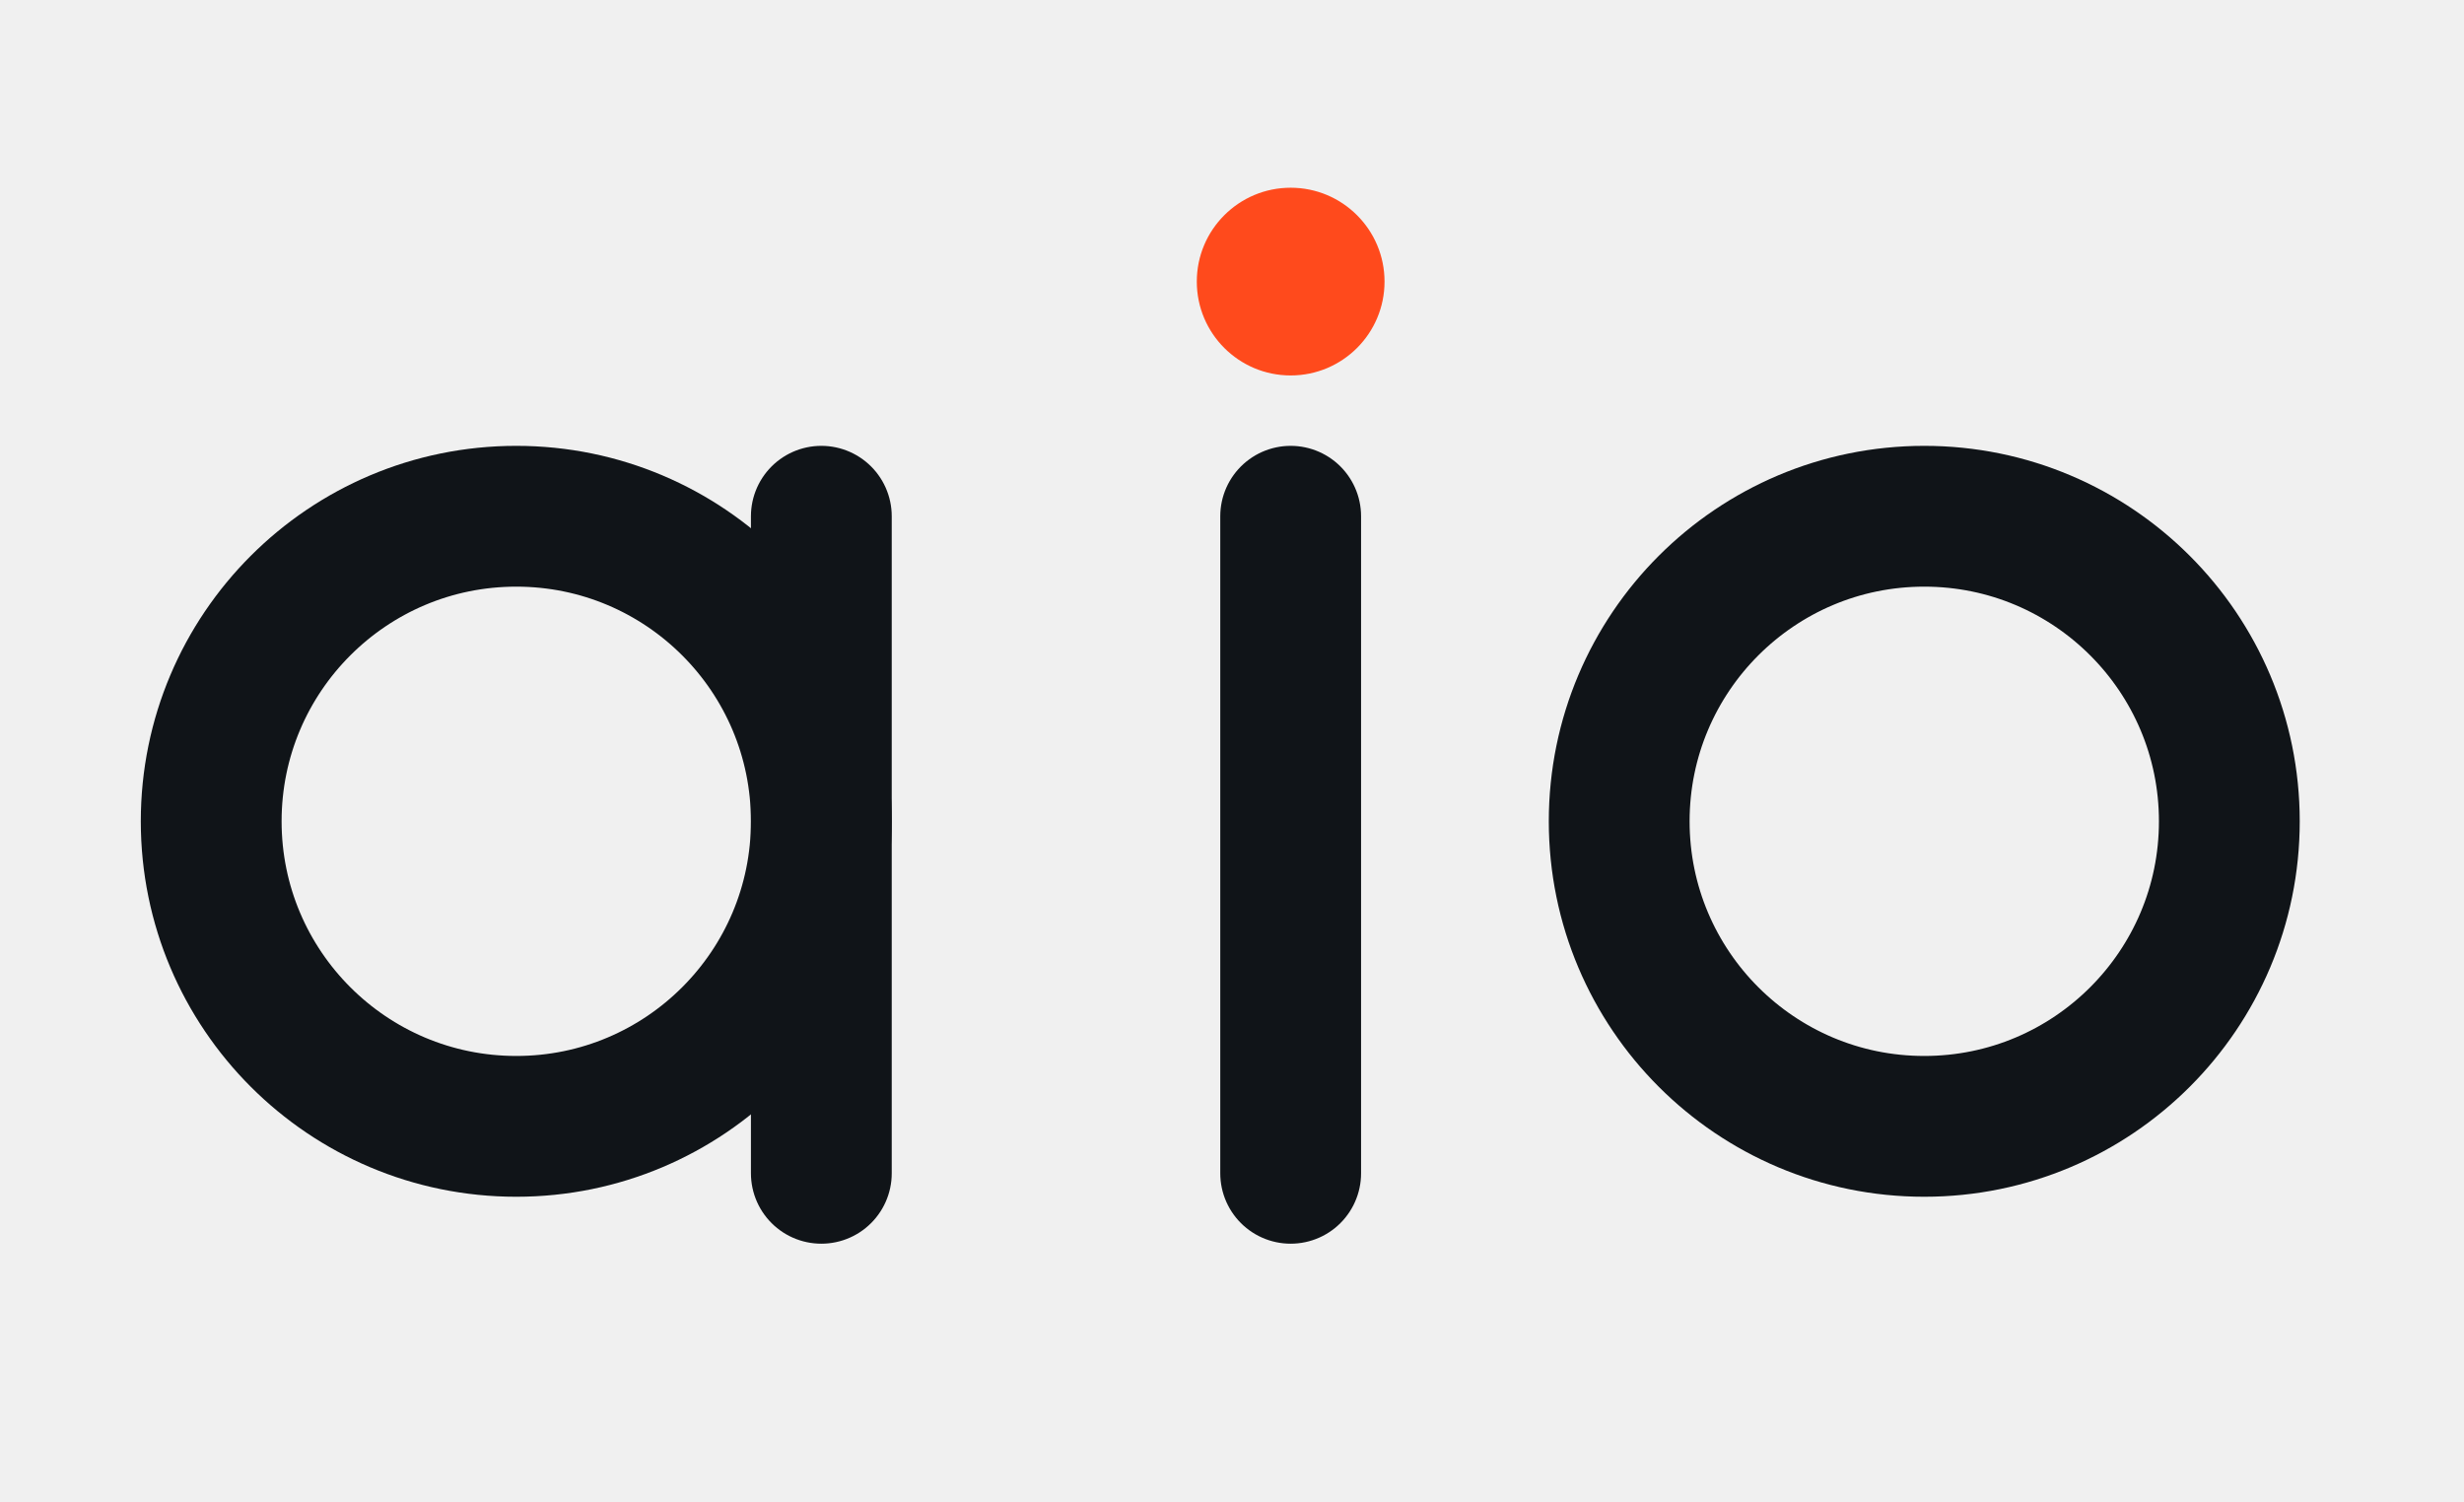
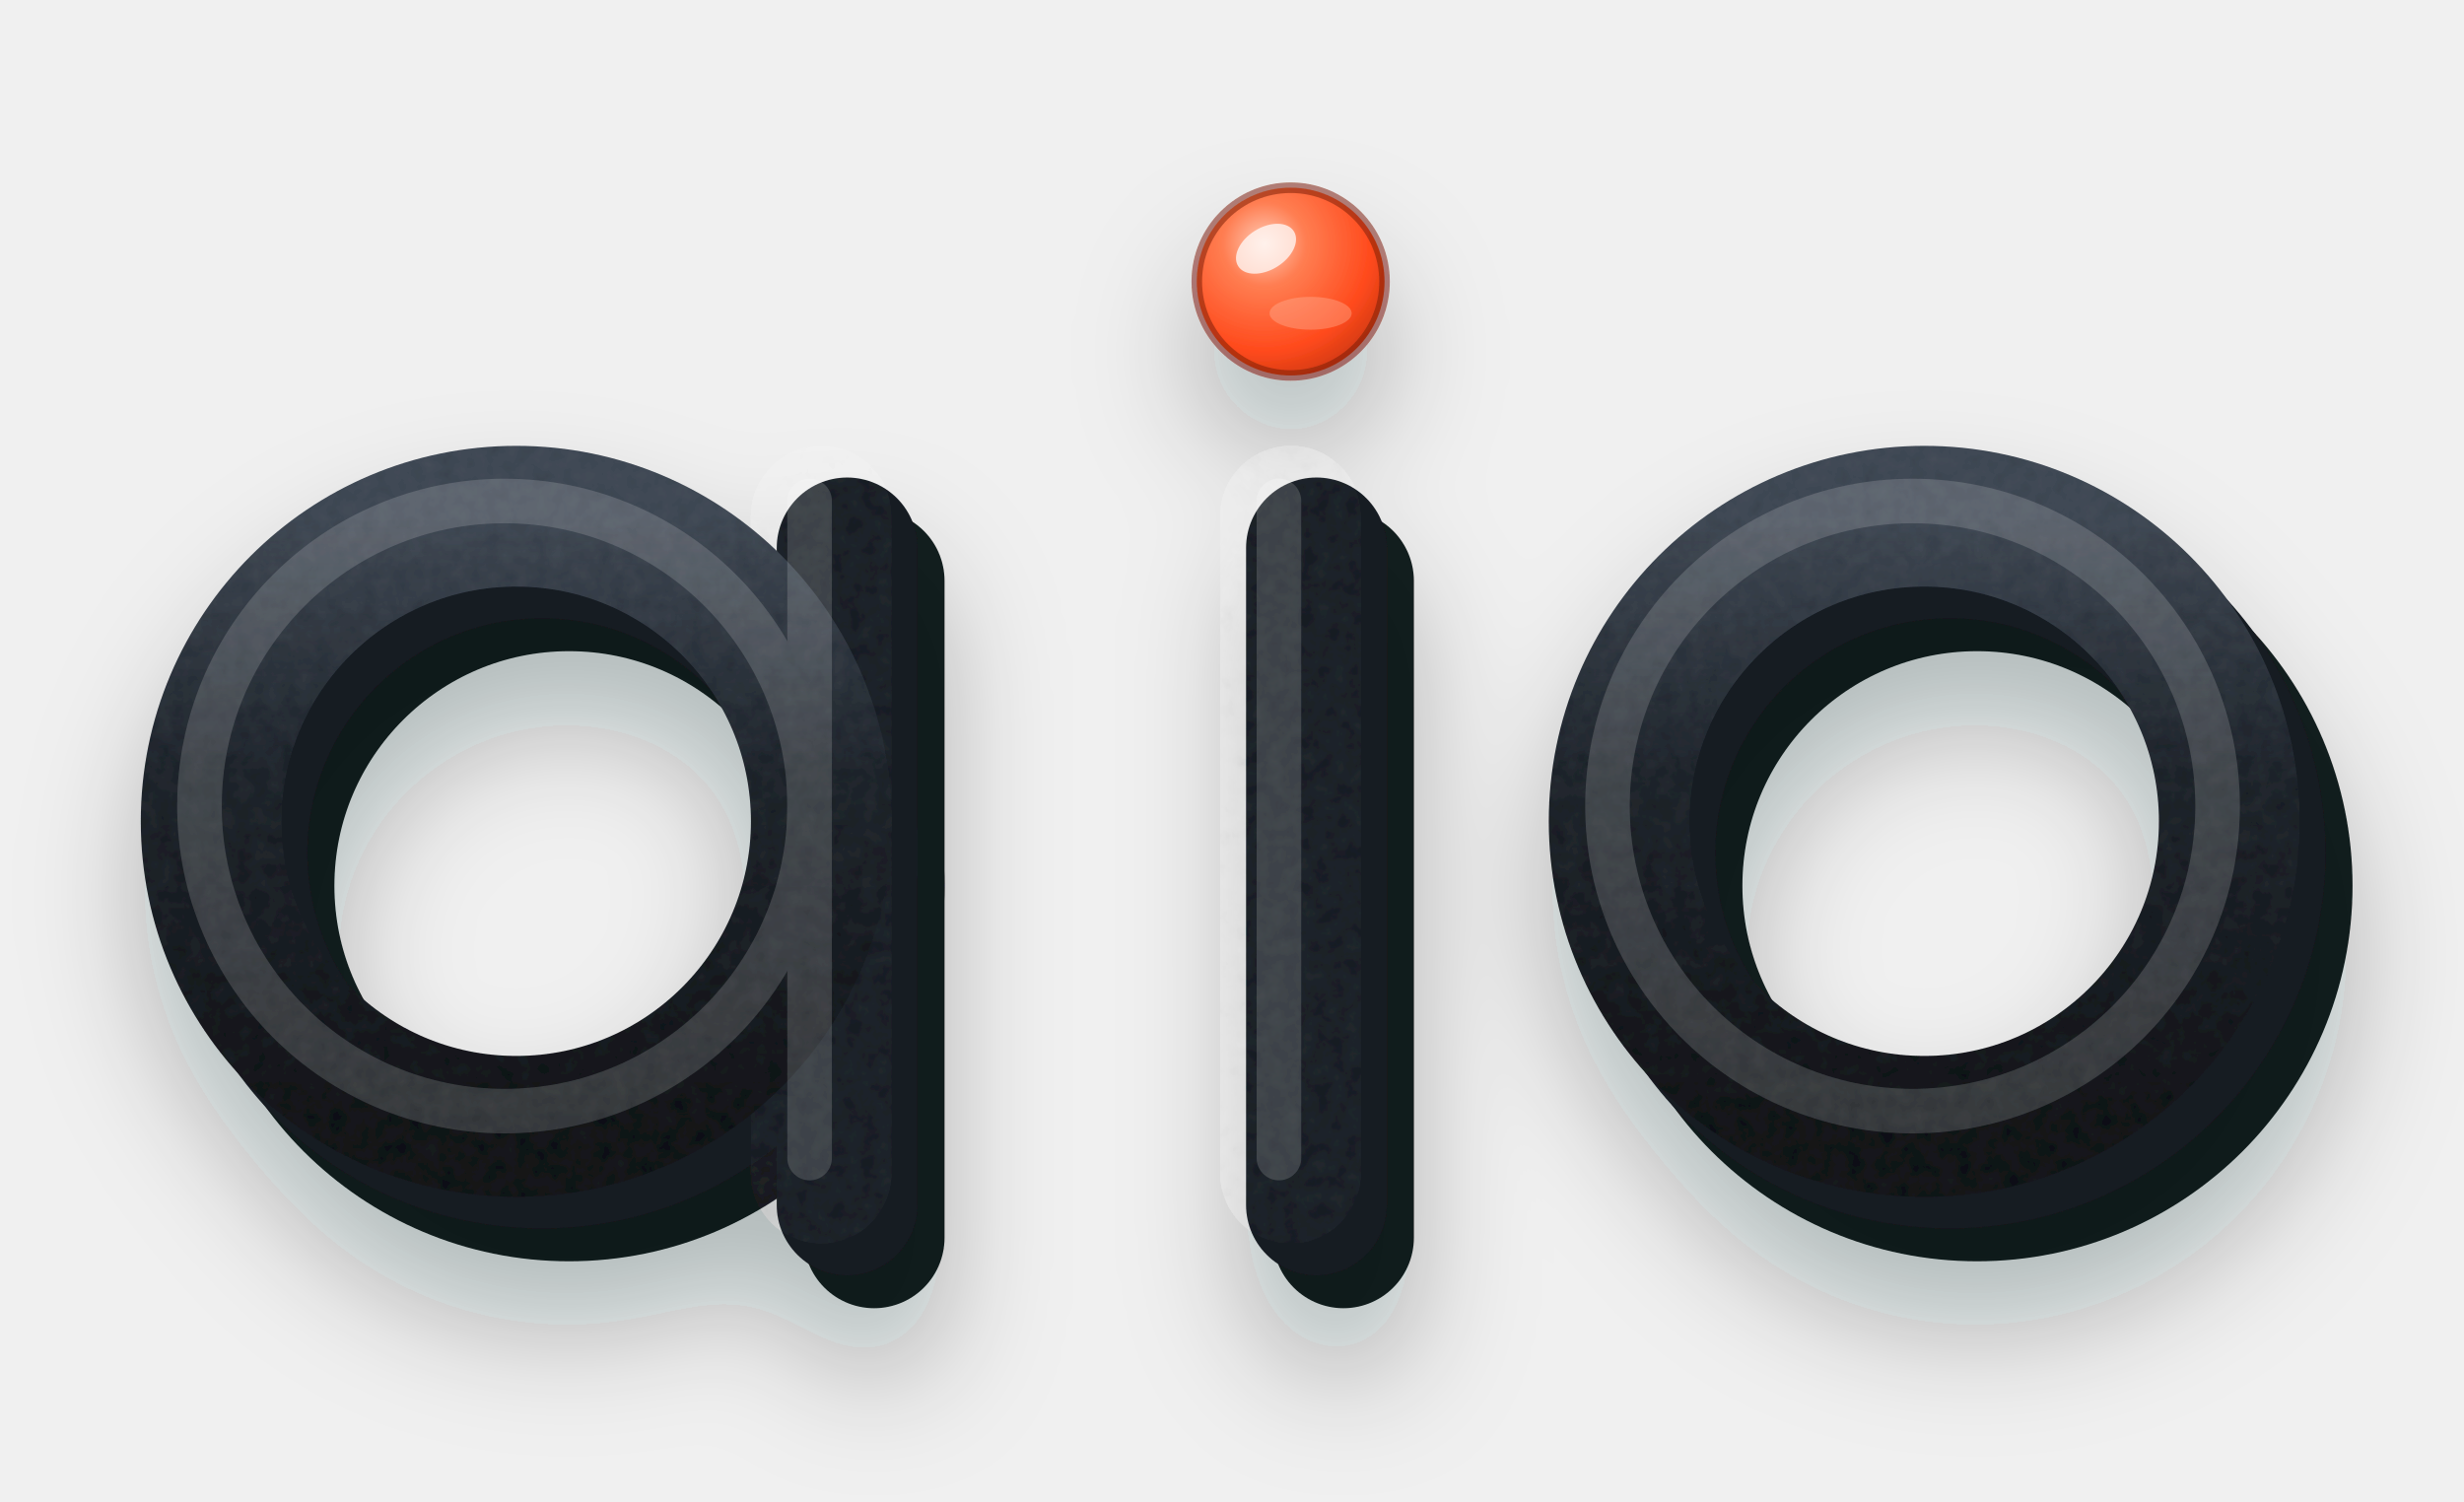
<svg xmlns="http://www.w3.org/2000/svg" viewBox="0 0 210 128" width="210" height="128" role="img" aria-label="aio wordmark">
-   <g fill="none" stroke="#101418" stroke-width="12" stroke-linecap="round" stroke-linejoin="round">
-     <circle cx="44" cy="70" r="26" />
-     <path d="M70 44 V100" />
-     <path d="M110 44 V100" />
-     <circle cx="164" cy="70" r="26" />
+   <defs>
+     <linearGradient id="steelW" x1="0" y1="0" x2="0" y2="1">
+       <stop offset="0" stop-color="#39424E" />
+       <stop offset="0.42" stop-color="#181E25" />
+       <stop offset="1" stop-color="#0A0D11" />
+     </linearGradient>
+     <radialGradient id="orbW" cx="0.36" cy="0.30" r="0.92">
+       <stop offset="0" stop-color="#FFCDB8" />
+       <stop offset="0.24" stop-color="#FF7E52" />
+       <stop offset="0.62" stop-color="#FF4A1C" />
+       <stop offset="1" stop-color="#A82A0C" />
+     </radialGradient>
+     <filter id="grainW" x="-20%" y="-20%" width="140%" height="140%">
+       <feTurbulence type="fractalNoise" baseFrequency="0.75" numOctaves="3" seed="7" result="n" />
+       <feColorMatrix in="n" type="matrix" values="0 0 0 0 1  0 0 0 0 1  0 0 0 0 1  0 0 0 0.5 0" result="w" />
+       <feComposite in="w" in2="SourceGraphic" operator="in" />
+     </filter>
+     <filter id="softW" x="-30%" y="-30%" width="160%" height="160%">
+       <feDropShadow dx="0" dy="6" stdDeviation="5" flood-color="#101418" flood-opacity="0.26" />
+     </filter>
+     <g id="wm" fill="none" stroke-linecap="round" stroke-linejoin="round">
+       <circle cx="44" cy="70" r="26" />
+       <path d="M70 44 V100" />
+       <path d="M110 44 V100" />
+       <circle cx="164" cy="70" r="26" />
+     </g>
+   </defs>
+   <g filter="url(#softW)">
+     <g transform="translate(4.5 5.5)" stroke="#05070A" stroke-width="12" opacity="0.92">
+       <use href="#wm" />
+     </g>
+     <g transform="translate(2.2 2.7)" stroke="#141A21" stroke-width="12">
+       <use href="#wm" />
+     </g>
+     <g stroke="url(#steelW)" stroke-width="12">
+       <use href="#wm" />
+     </g>
+     <g transform="translate(-1 -1.3)" stroke="#FFFFFF" stroke-width="3.8" opacity="0.16">
+       <use href="#wm" />
+     </g>
+     <g stroke="#FFFFFF" stroke-width="12" opacity="0.13" filter="url(#grainW)">
+       <use href="#wm" />
+     </g>
+     <circle cx="110" cy="24" r="8" fill="url(#orbW)" />
+     <circle cx="110" cy="24" r="8" fill="none" stroke="#7E2008" stroke-opacity="0.55" stroke-width="0.9" />
+     <ellipse cx="107.9" cy="21.2" rx="2.8" ry="1.8" fill="#FFFFFF" opacity="0.72" transform="rotate(-32 107.9 21.2)" />
+     <ellipse cx="111.7" cy="26.7" rx="3.5" ry="1.4" fill="#FFB69A" opacity="0.38" />
  </g>
-   <circle cx="110" cy="24" r="8" fill="#FF4A1C" />
</svg>
